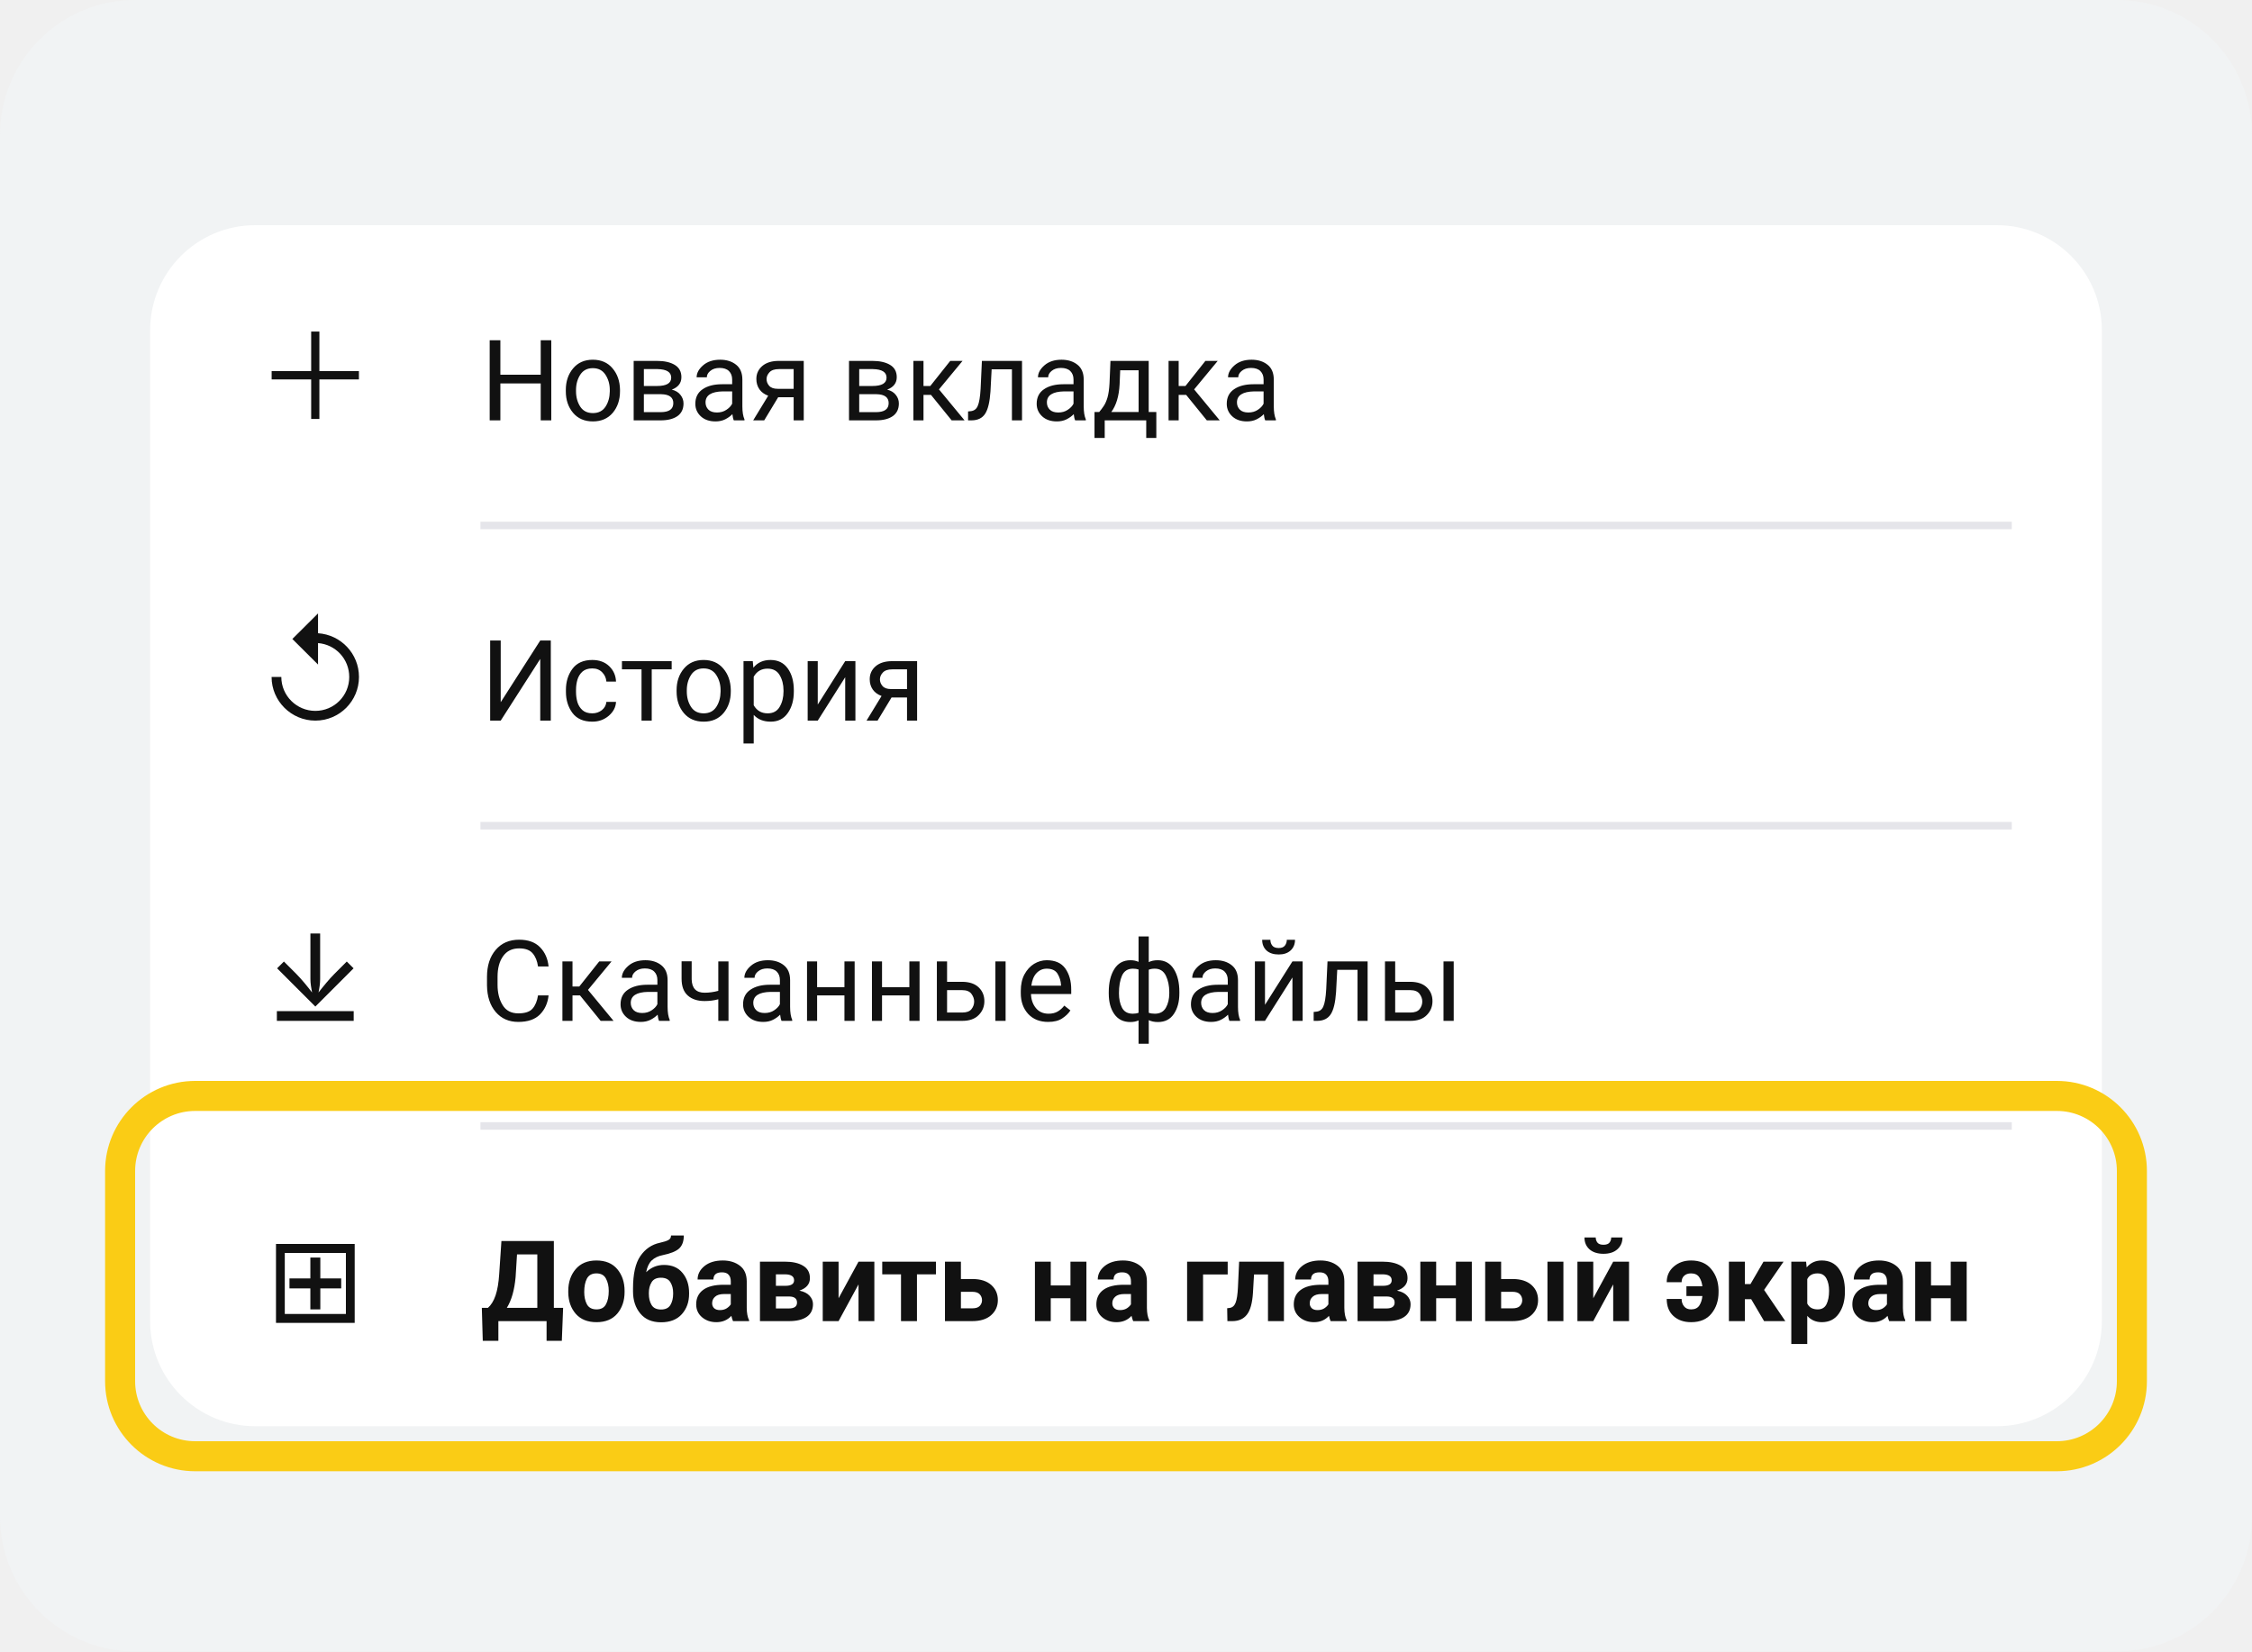
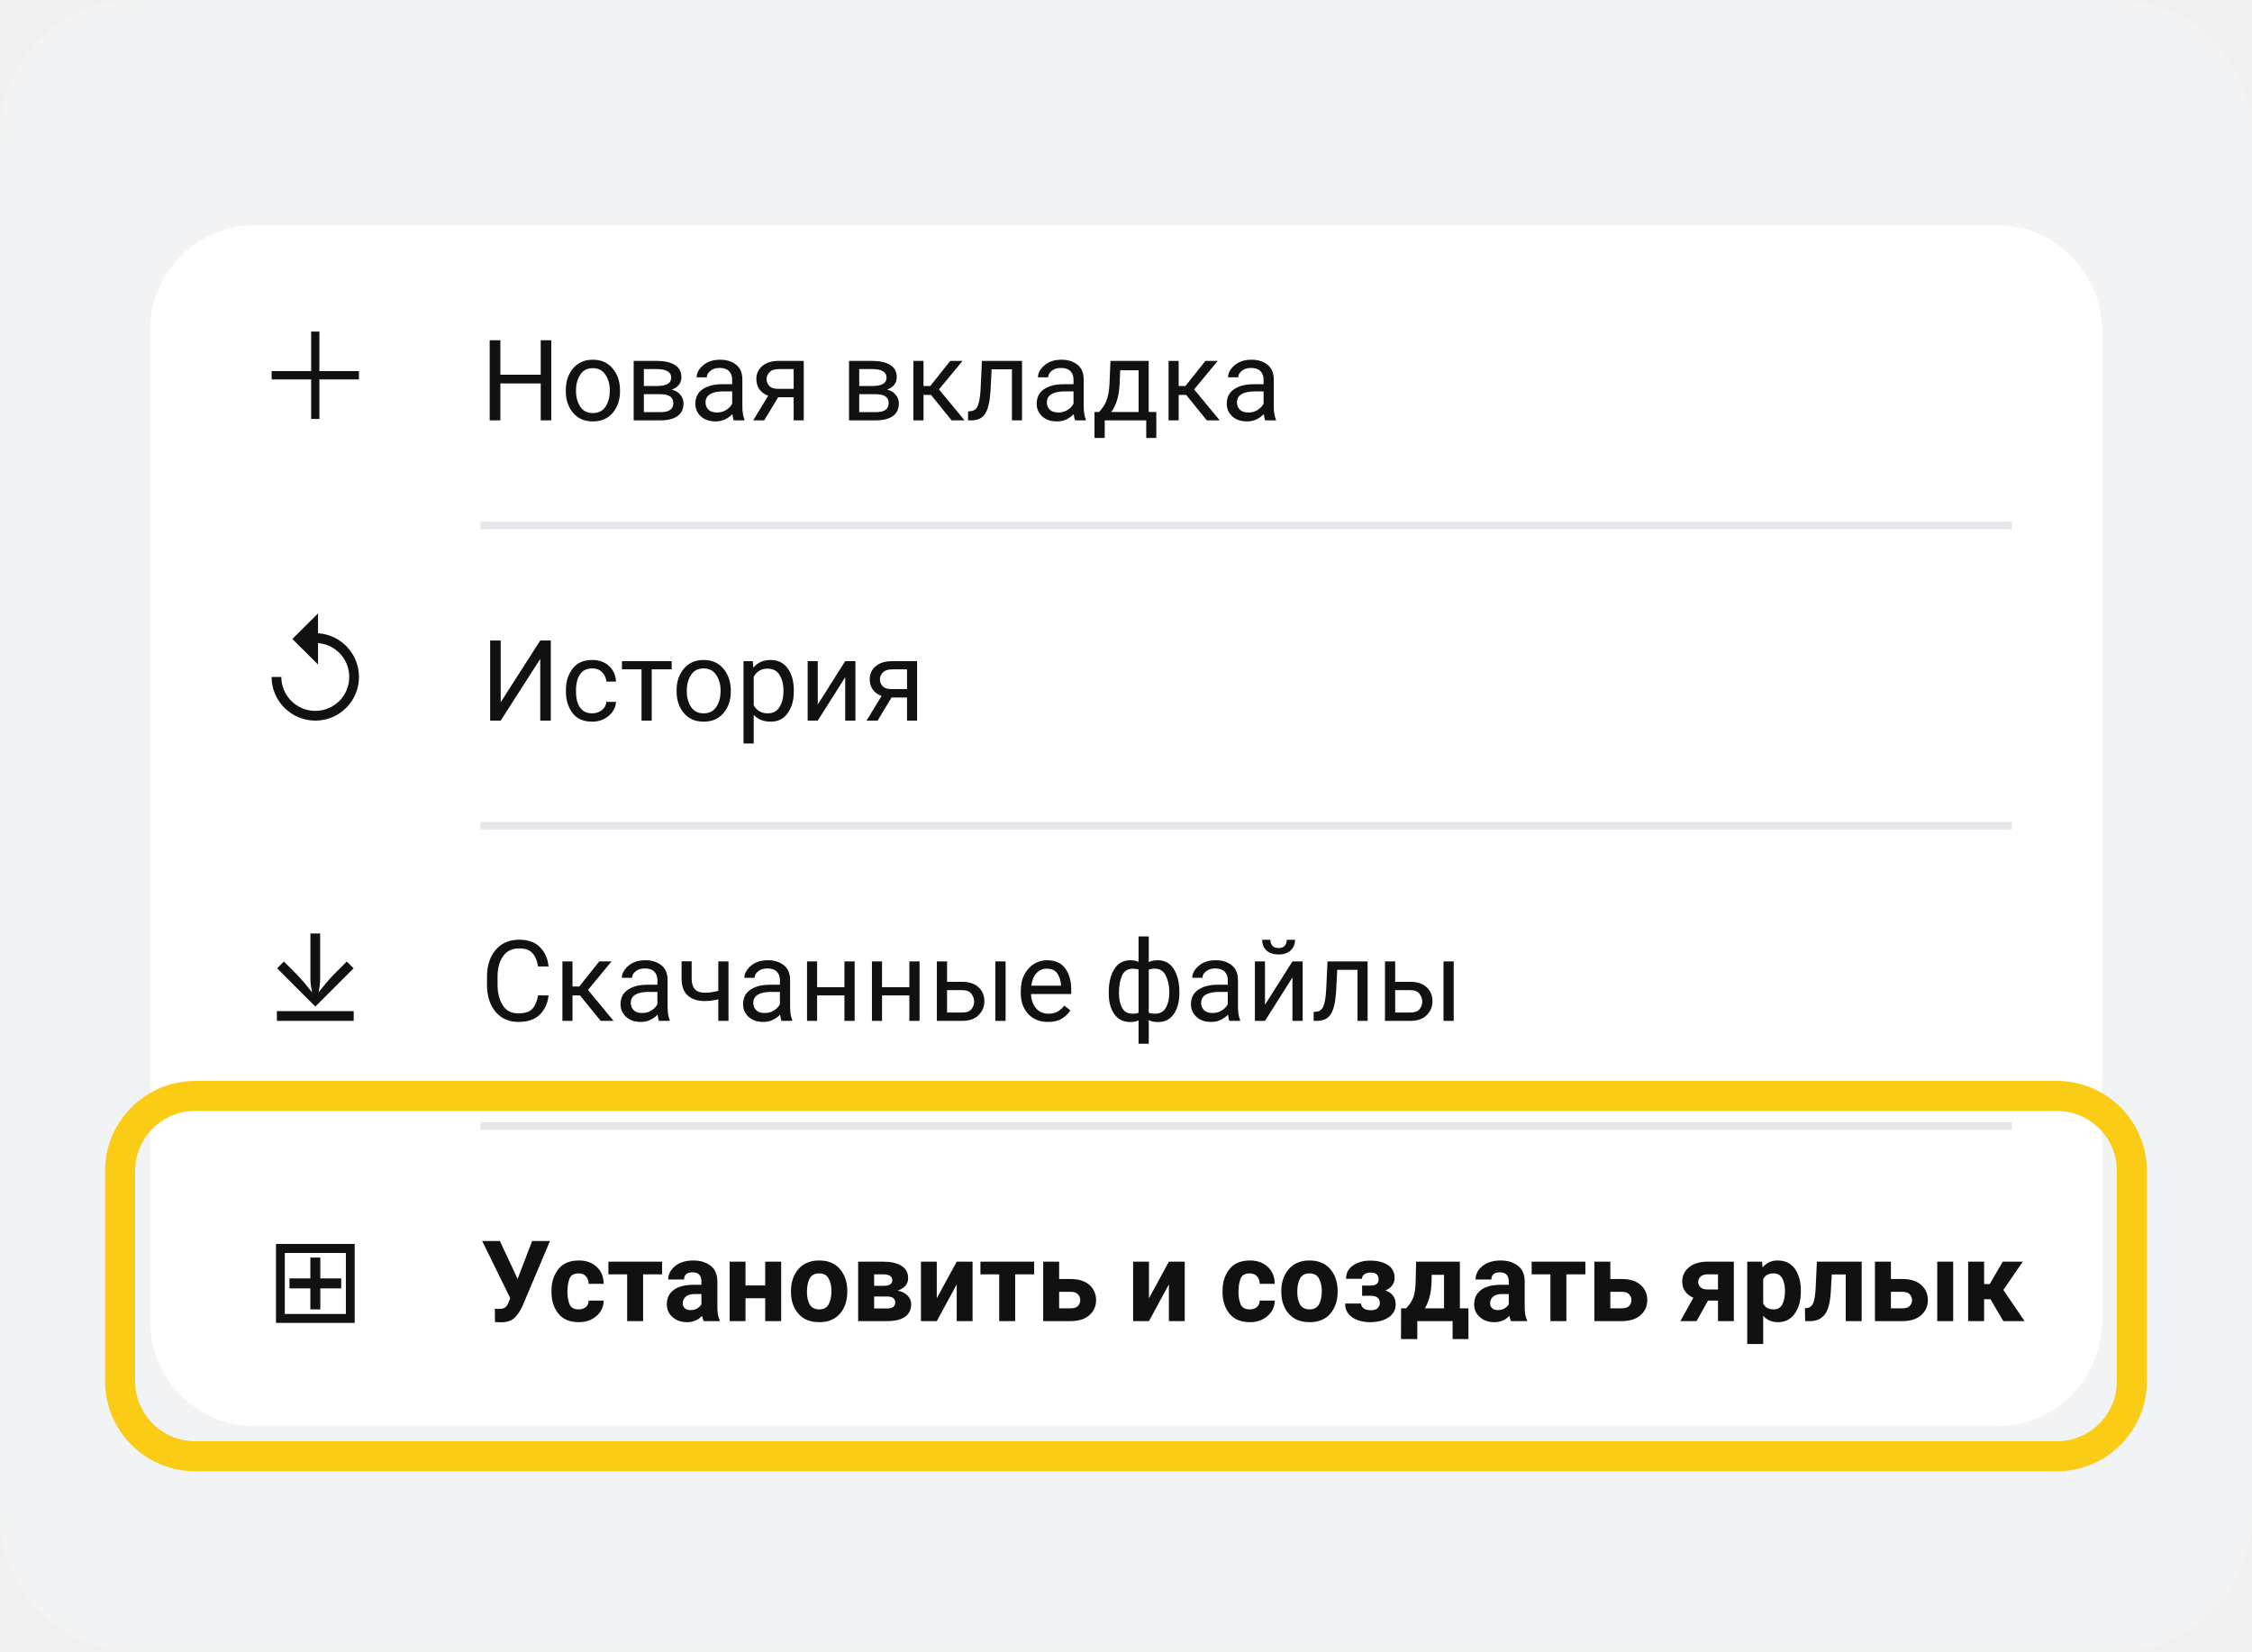
<svg xmlns="http://www.w3.org/2000/svg" viewBox="0 0 300 220" width="300" height="220" font-family="-apple-system, 'SF Pro Text', Roboto, 'Segoe UI', Arial, sans-serif">
  <rect width="300" height="220" rx="18" fill="#F1F3F4" />
  <rect x="20" y="30" width="260" height="160" rx="14" fill="#FFFFFF" />
  <text x="42" y="56" font-size="16" fill="#111" font-weight="400" text-anchor="middle">＋</text>
  <text x="64" y="56" font-size="15" fill="#111" font-weight="400" text-anchor="start">Новая вкладка</text>
  <line x1="64" y1="70" x2="268" y2="70" stroke="#E5E5EA" />
  <text x="42" y="96" font-size="16" fill="#111" font-weight="400" text-anchor="middle">↺</text>
  <text x="64" y="96" font-size="15" fill="#111" font-weight="400" text-anchor="start">История</text>
  <line x1="64" y1="110" x2="268" y2="110" stroke="#E5E5EA" />
  <text x="42" y="136" font-size="16" fill="#111" font-weight="400" text-anchor="middle">⤓</text>
  <text x="64" y="136" font-size="15" fill="#111" font-weight="400" text-anchor="start">Скачанные файлы</text>
  <line x1="64" y1="150" x2="268" y2="150" stroke="#E5E5EA" />
  <text x="42" y="176" font-size="16" fill="#111" font-weight="400" text-anchor="middle">⊞</text>
-   <text x="64" y="176" font-size="15" fill="#111" font-weight="600" text-anchor="start">Добавить на главный экран</text>
+   <text x="64" y="176" font-size="15" fill="#111" font-weight="600" text-anchor="start">Установить и создать ярлык</text>
  <rect x="16" y="146" width="268" height="48" rx="10" fill="none" stroke="#FACC15" stroke-width="4" />
</svg>
